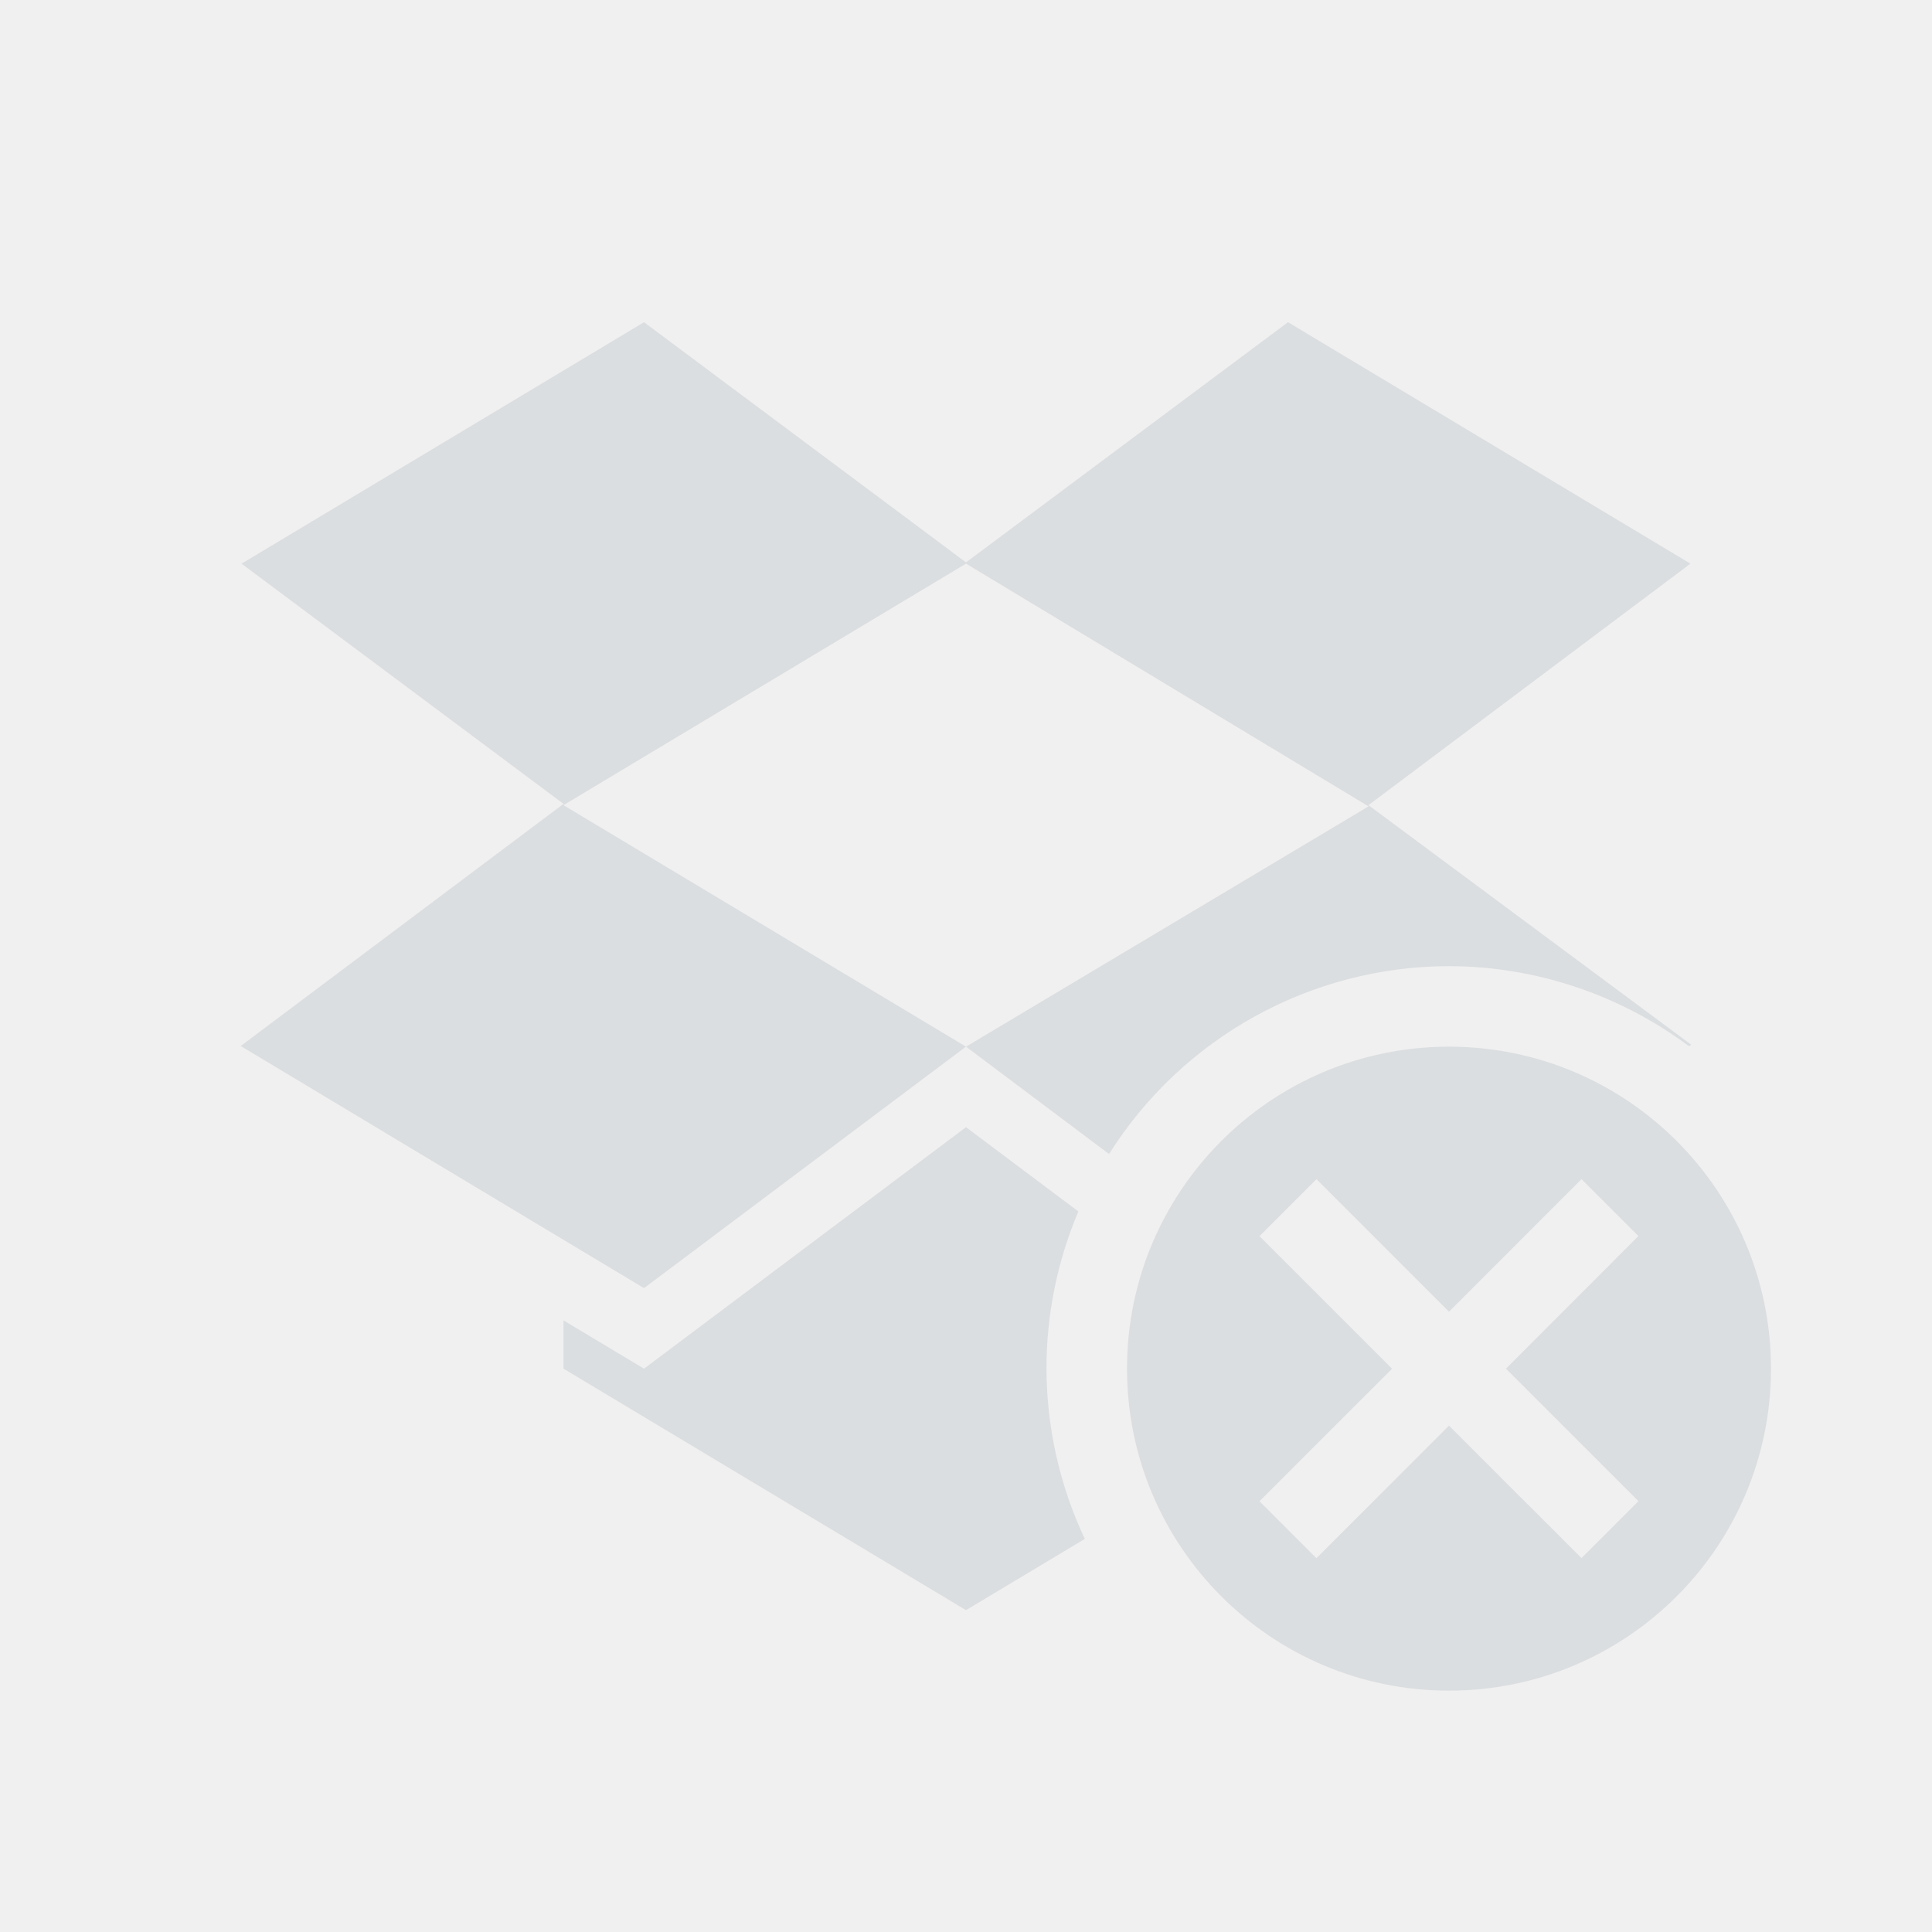
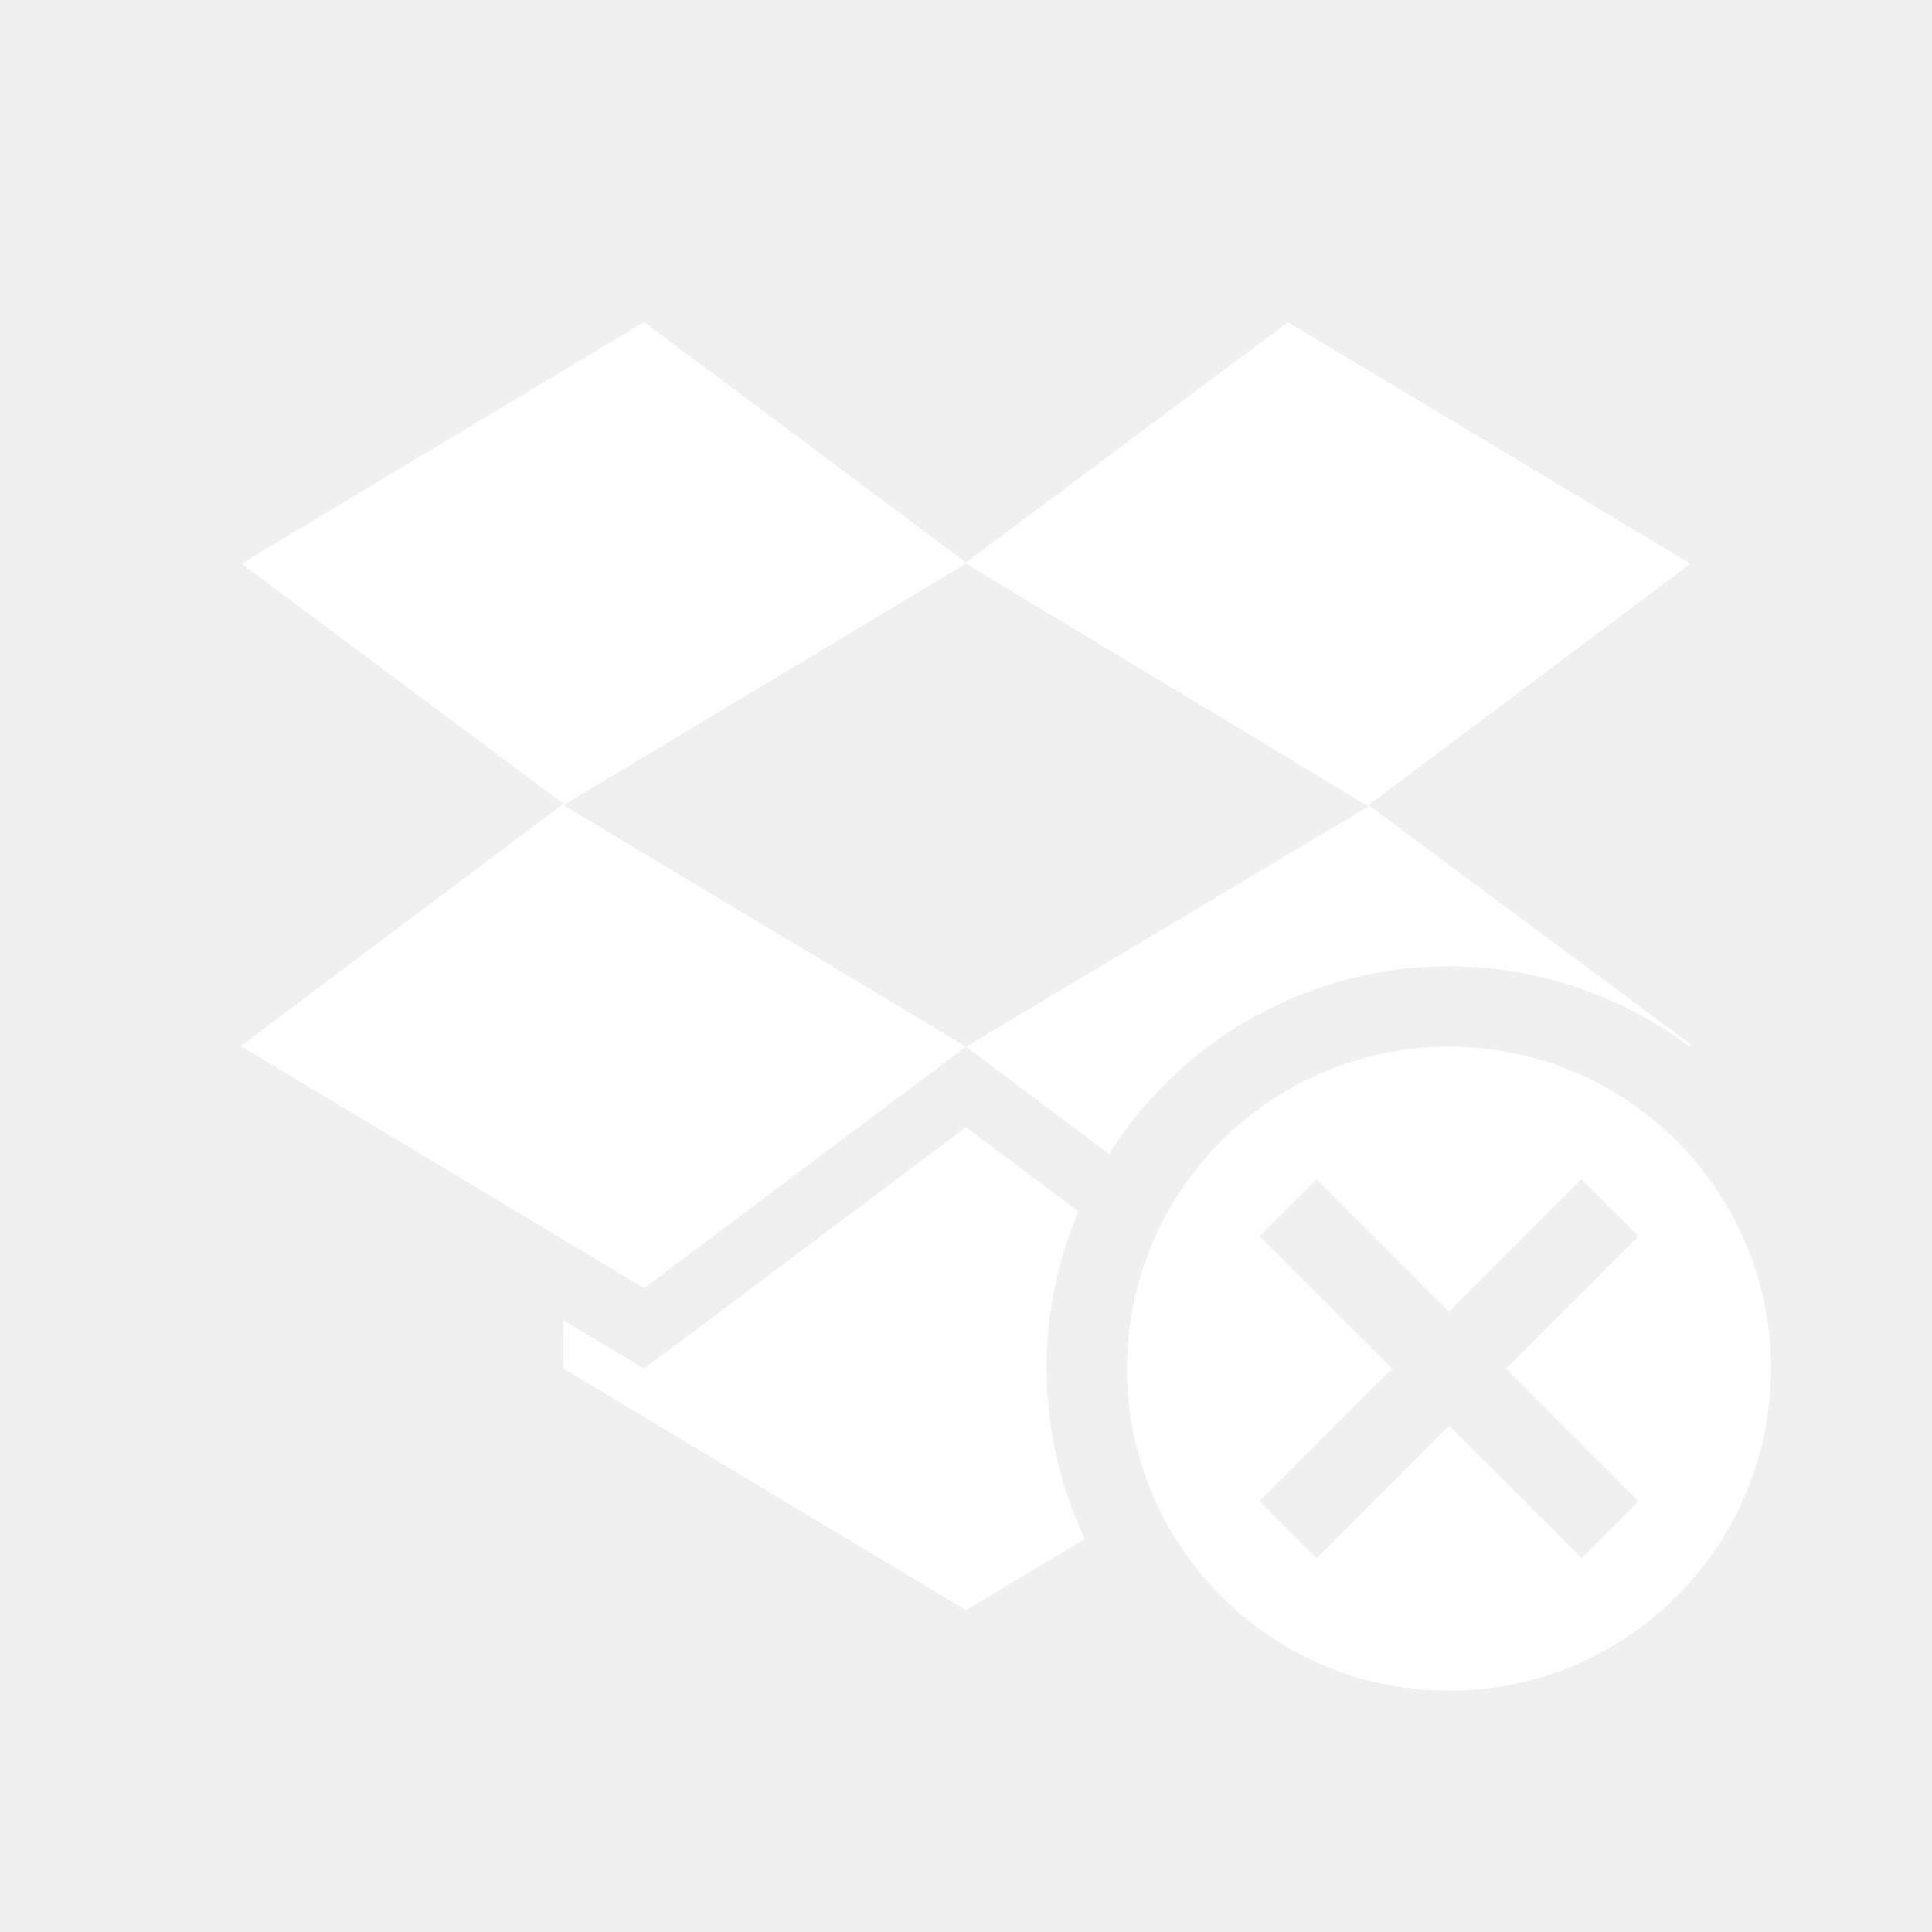
<svg xmlns="http://www.w3.org/2000/svg" height="24" viewBox="0 0 24 24" width="24">
-   <path d="M8 4.002l-5 3 4 2.984-4.01 3.008L8 16.002l4-3-5-3 5-3 5 3.015-5 2.985 1.777 1.334A5 5 0 0 1 18 12.002a5.003 5.003 0 0 1 2.98.994l.03-.018L17 10.002l4-3-5-3-4 2.984-4-2.984zm10 9a4 4 0 1 0 0 8 4 4 0 0 0 0-8zm-6 1l-4 3-1-.6v.6l5 3 1.476-.885A5 5 0 0 1 13 17.002a5 5 0 0 1 .396-1.953L12 14.002zm4.353.646L18 16.295l1.646-1.647.707.707-1.646 1.647 1.646 1.646-.707.707L18 17.71l-1.647 1.646-.707-.707 1.647-1.646-1.647-1.647.707-.707z" color="#000" fill="#dbdee0" />
+   <path d="M8 4.002l-5 3 4 2.984-4.01 3.008L8 16.002l4-3-5-3 5-3 5 3.015-5 2.985 1.777 1.334A5 5 0 0 1 18 12.002a5.003 5.003 0 0 1 2.98.994l.03-.018L17 10.002l4-3-5-3-4 2.984-4-2.984zm10 9a4 4 0 1 0 0 8 4 4 0 0 0 0-8zm-6 1l-4 3-1-.6v.6l5 3 1.476-.885A5 5 0 0 1 13 17.002a5 5 0 0 1 .396-1.953L12 14.002zm4.353.646L18 16.295l1.646-1.647.707.707-1.646 1.647 1.646 1.646-.707.707L18 17.71l-1.647 1.646-.707-.707 1.647-1.646-1.647-1.647.707-.707z" color="#000" fill="#ffffff" />
</svg>
